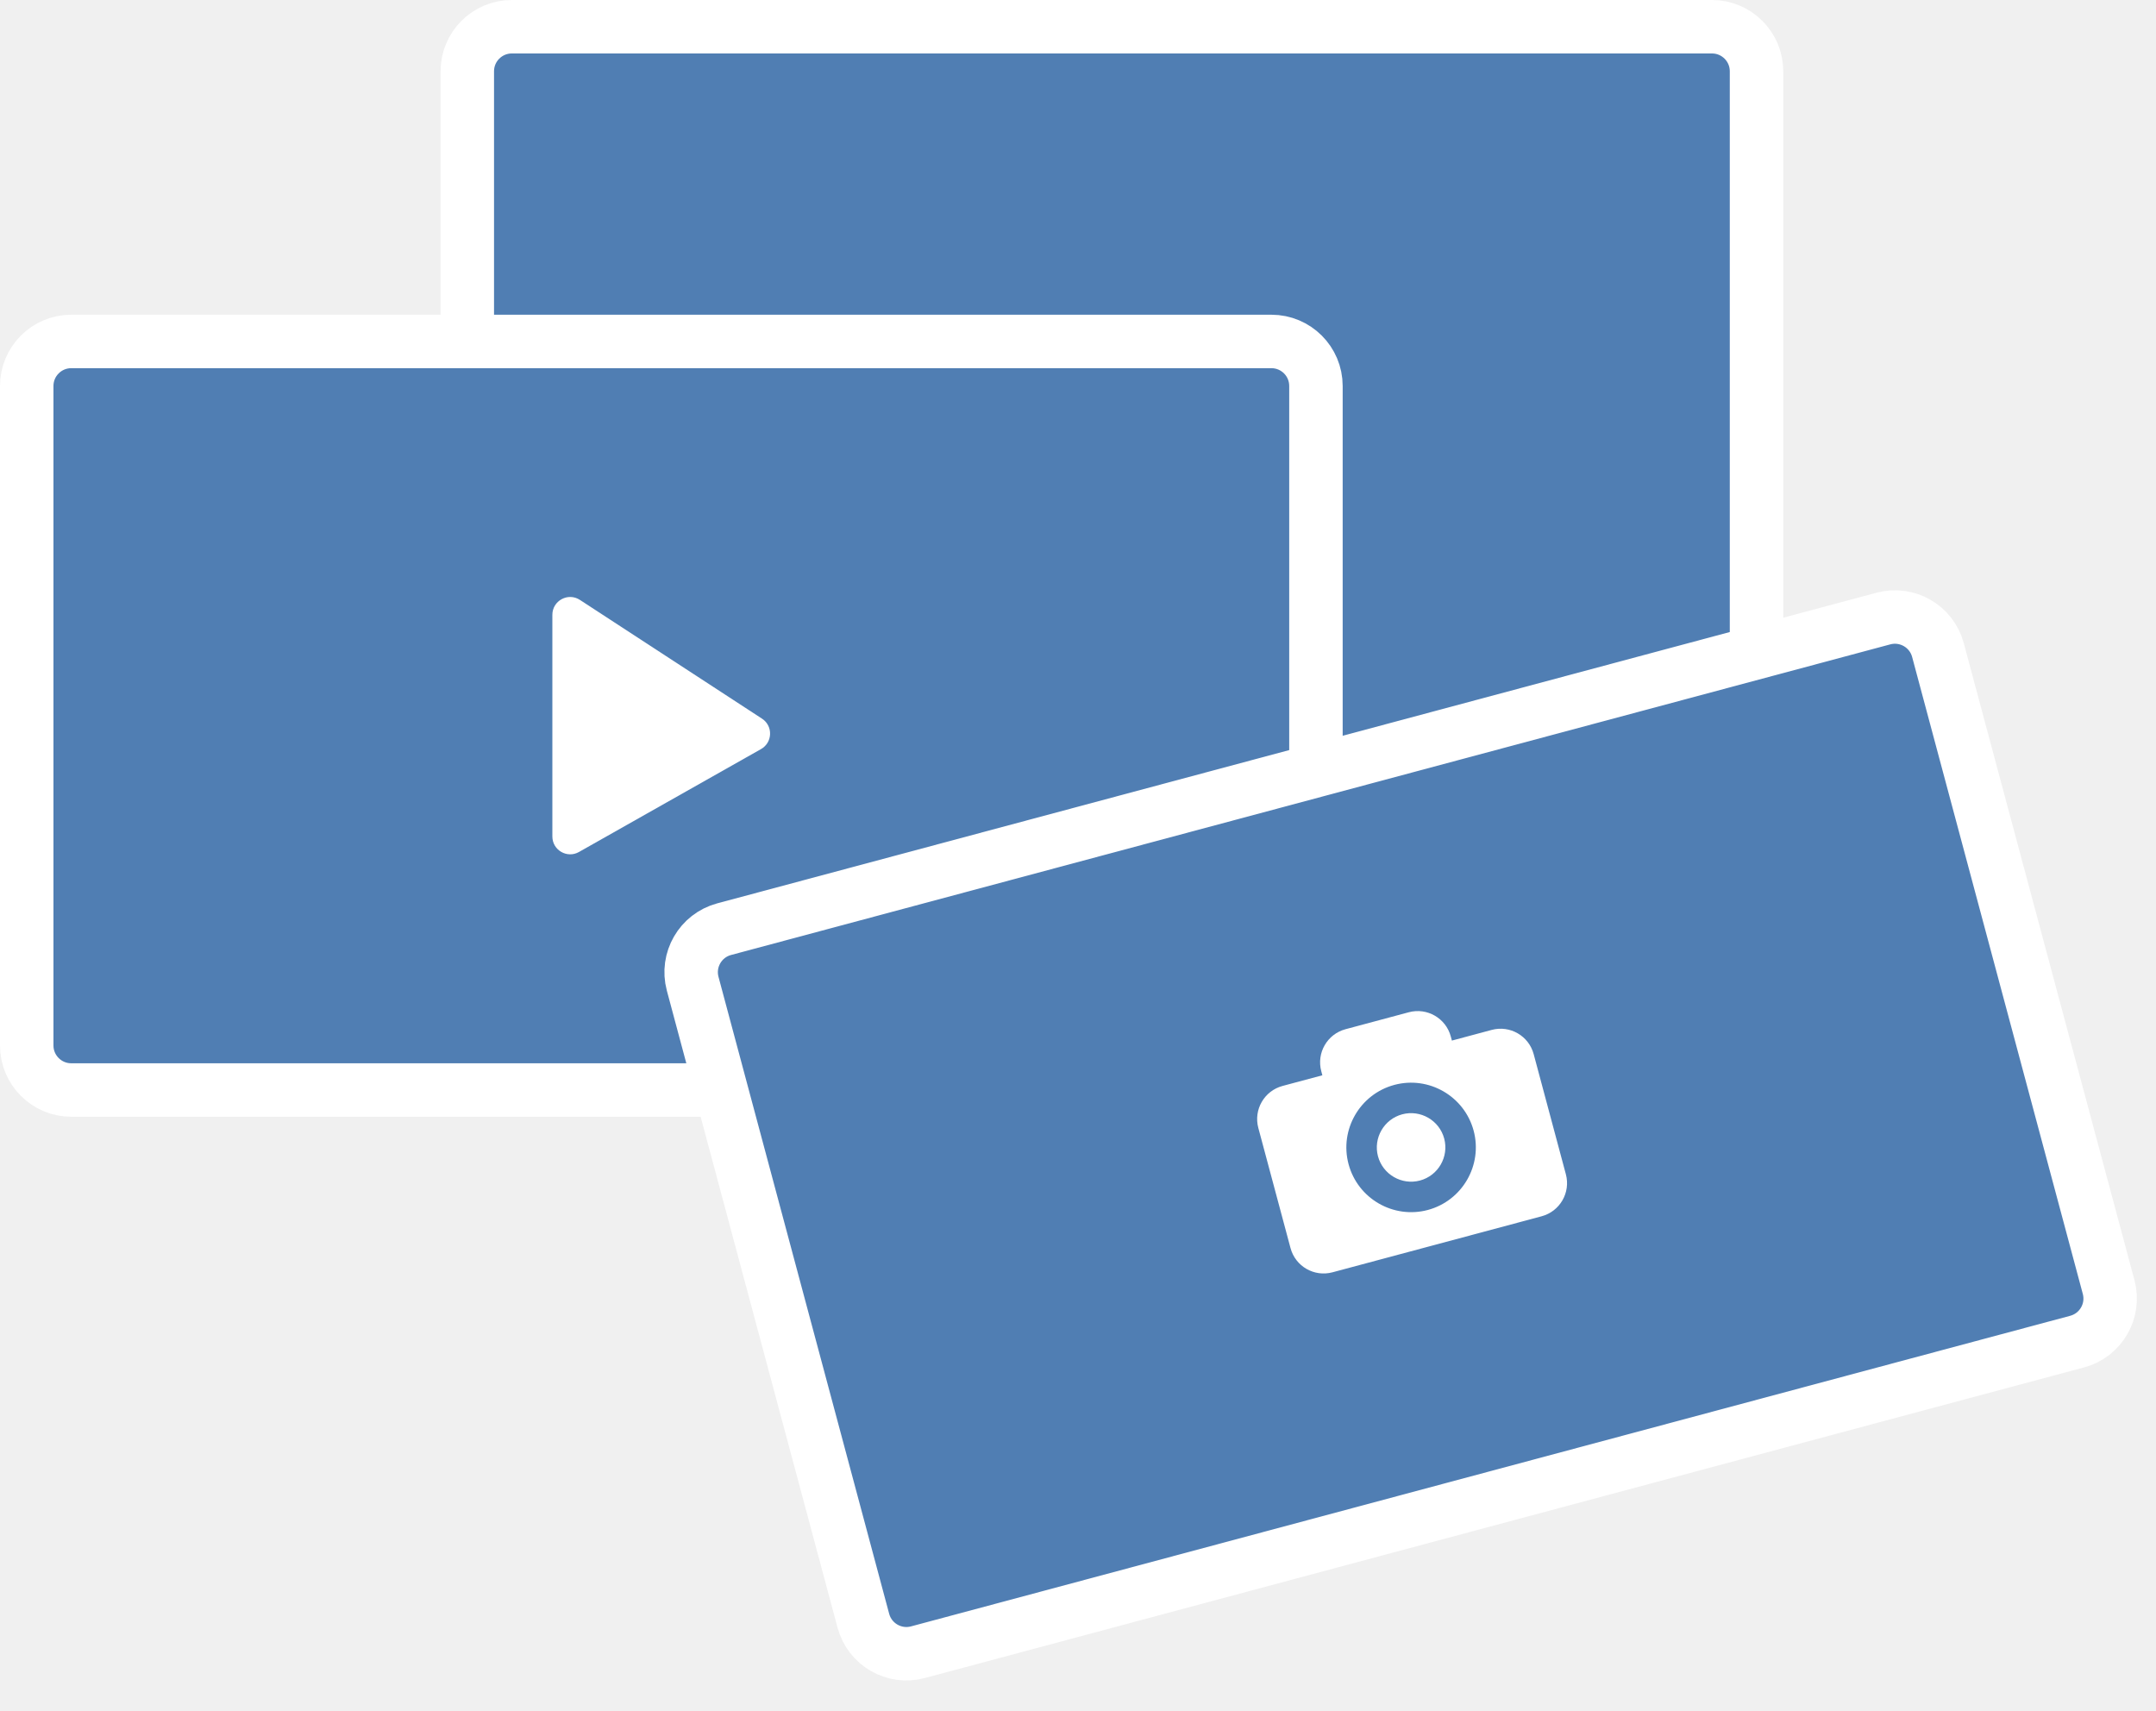
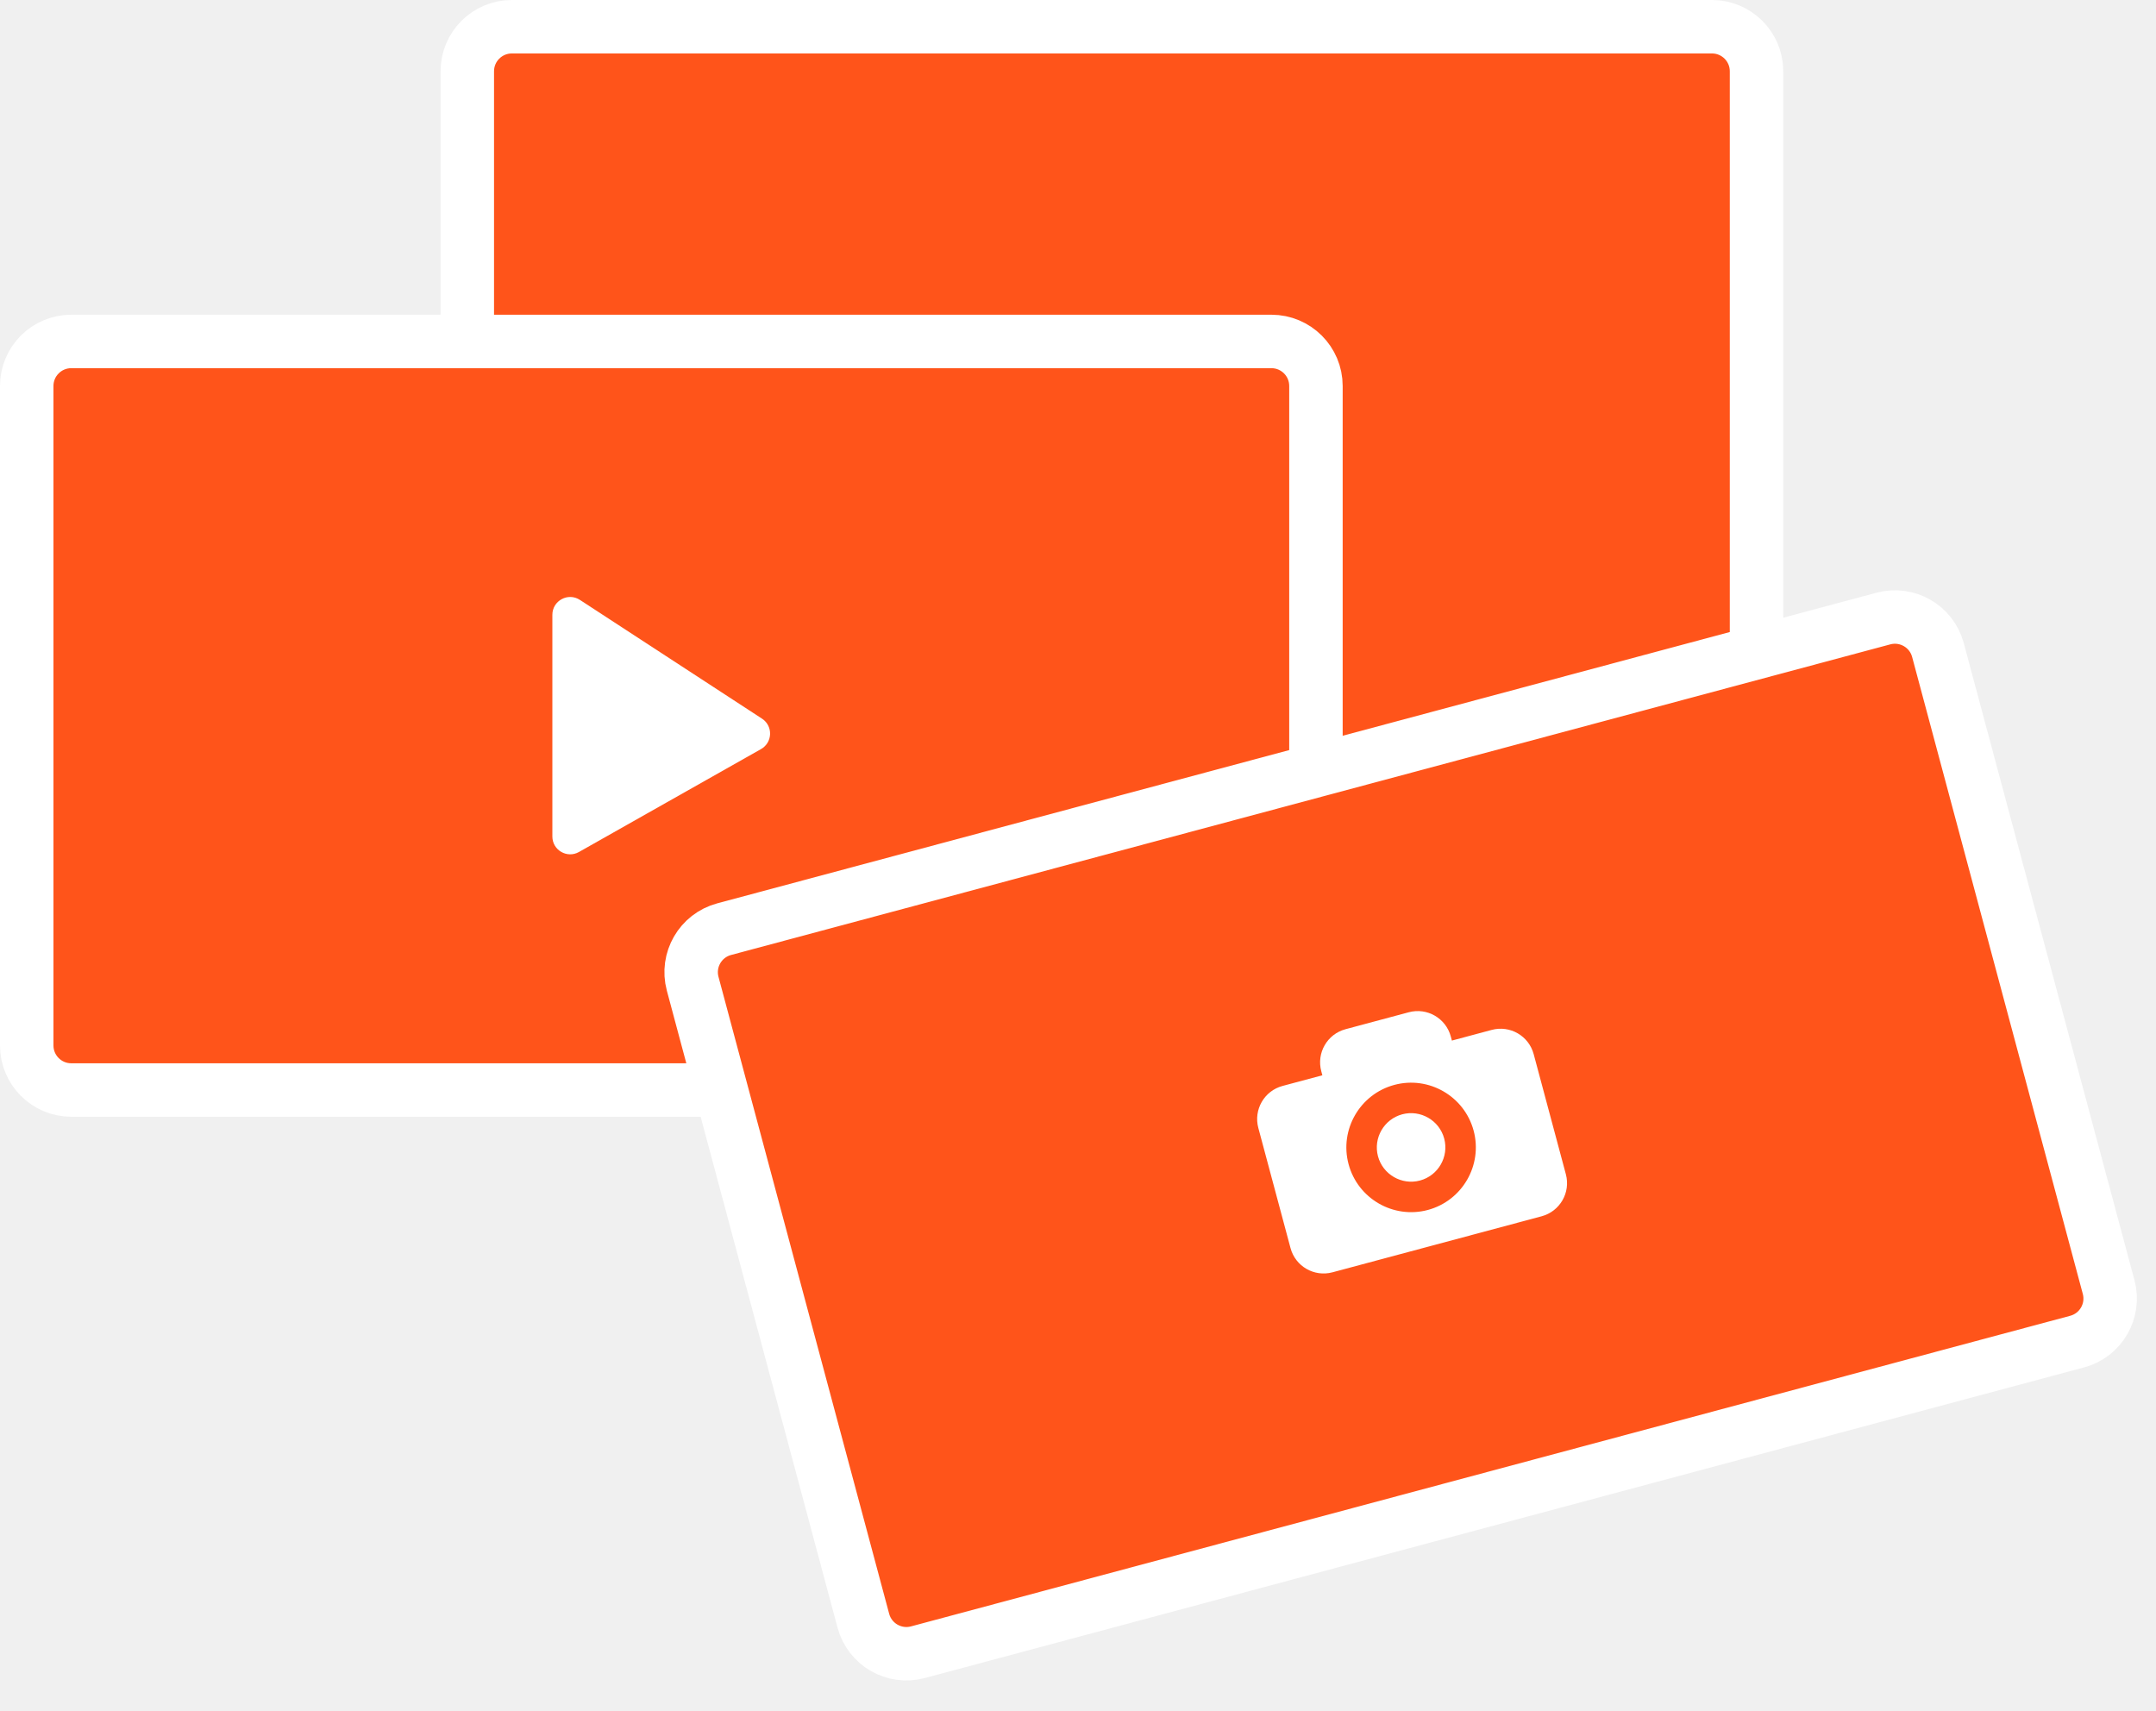
<svg xmlns="http://www.w3.org/2000/svg" width="121" height="96" viewBox="0 0 121 96" fill="none">
-   <rect x="26.226" y="1.5" width="72.354" height="42.011" rx="2.5" fill="#507EB3" stroke="white" stroke-width="3" />
-   <path d="M58.588 26.254V18.717C58.588 17.923 59.469 17.446 60.134 17.88L66.325 21.917C66.953 22.327 66.923 23.256 66.271 23.625L60.08 27.124C59.413 27.501 58.588 27.02 58.588 26.254Z" fill="#507EB3" />
-   <rect x="1.5" y="19.163" width="72.354" height="42.011" rx="2.5" fill="#507EB3" stroke="white" stroke-width="3" />
+   <rect x="26.226" y="1.5" width="72.354" height="42.011" rx="2.5" fill="#ff541a" stroke="white" stroke-width="3" />
+   <path d="M58.588 26.254V18.717C58.588 17.923 59.469 17.446 60.134 17.88L66.325 21.917C66.953 22.327 66.923 23.256 66.271 23.625L60.08 27.124C59.413 27.501 58.588 27.02 58.588 26.254Z" fill="#ff541a" />
+   <rect x="1.5" y="19.163" width="72.354" height="42.011" rx="2.5" fill="#ff541a" stroke="white" stroke-width="3" />
  <path d="M31 46.945V34.505C31 33.711 31.881 33.234 32.546 33.668L42.765 40.332C43.393 40.742 43.364 41.671 42.711 42.04L32.492 47.816C31.825 48.193 31 47.711 31 46.945Z" fill="white" />
-   <rect x="38.227" y="52.794" width="72.354" height="42.011" rx="2.5" transform="rotate(-15 38.2267 52.7938)" fill="#507EB3" stroke="white" stroke-width="3" />
+   <rect x="38.227" y="52.794" width="72.354" height="42.011" rx="2.5" transform="rotate(-15 38.2267 52.7938)" fill="#ff541a" stroke="white" stroke-width="3" />
  <g clip-path="url(#clip0)">
    <path d="M83.718 57.801L81.484 58.4L81.422 58.17C81.147 57.144 80.092 56.535 79.066 56.81L75.513 57.762C74.487 58.037 73.878 59.092 74.153 60.118L74.214 60.347L71.98 60.946C70.954 61.221 70.345 62.276 70.62 63.302L72.427 70.045C72.701 71.071 73.756 71.68 74.782 71.405L86.521 68.26C87.547 67.985 88.156 66.93 87.881 65.904L86.074 59.161C85.799 58.134 84.744 57.526 83.718 57.801ZM80.135 67.906C78.199 68.424 76.204 67.272 75.685 65.337C75.166 63.402 76.319 61.406 78.254 60.887C80.189 60.368 82.185 61.52 82.704 63.456C83.222 65.391 82.07 67.387 80.135 67.906ZM81.052 63.898C81.326 64.922 80.716 65.98 79.692 66.254C78.668 66.528 77.611 65.918 77.336 64.894C77.062 63.87 77.673 62.813 78.696 62.538C79.72 62.264 80.778 62.875 81.052 63.898Z" fill="white" />
  </g>
  <defs>
    <clipPath id="clip0">
      <rect width="16" height="16" fill="white" transform="translate(69.1731 57.9033) rotate(-15)" />
    </clipPath>
  </defs>
</svg>
